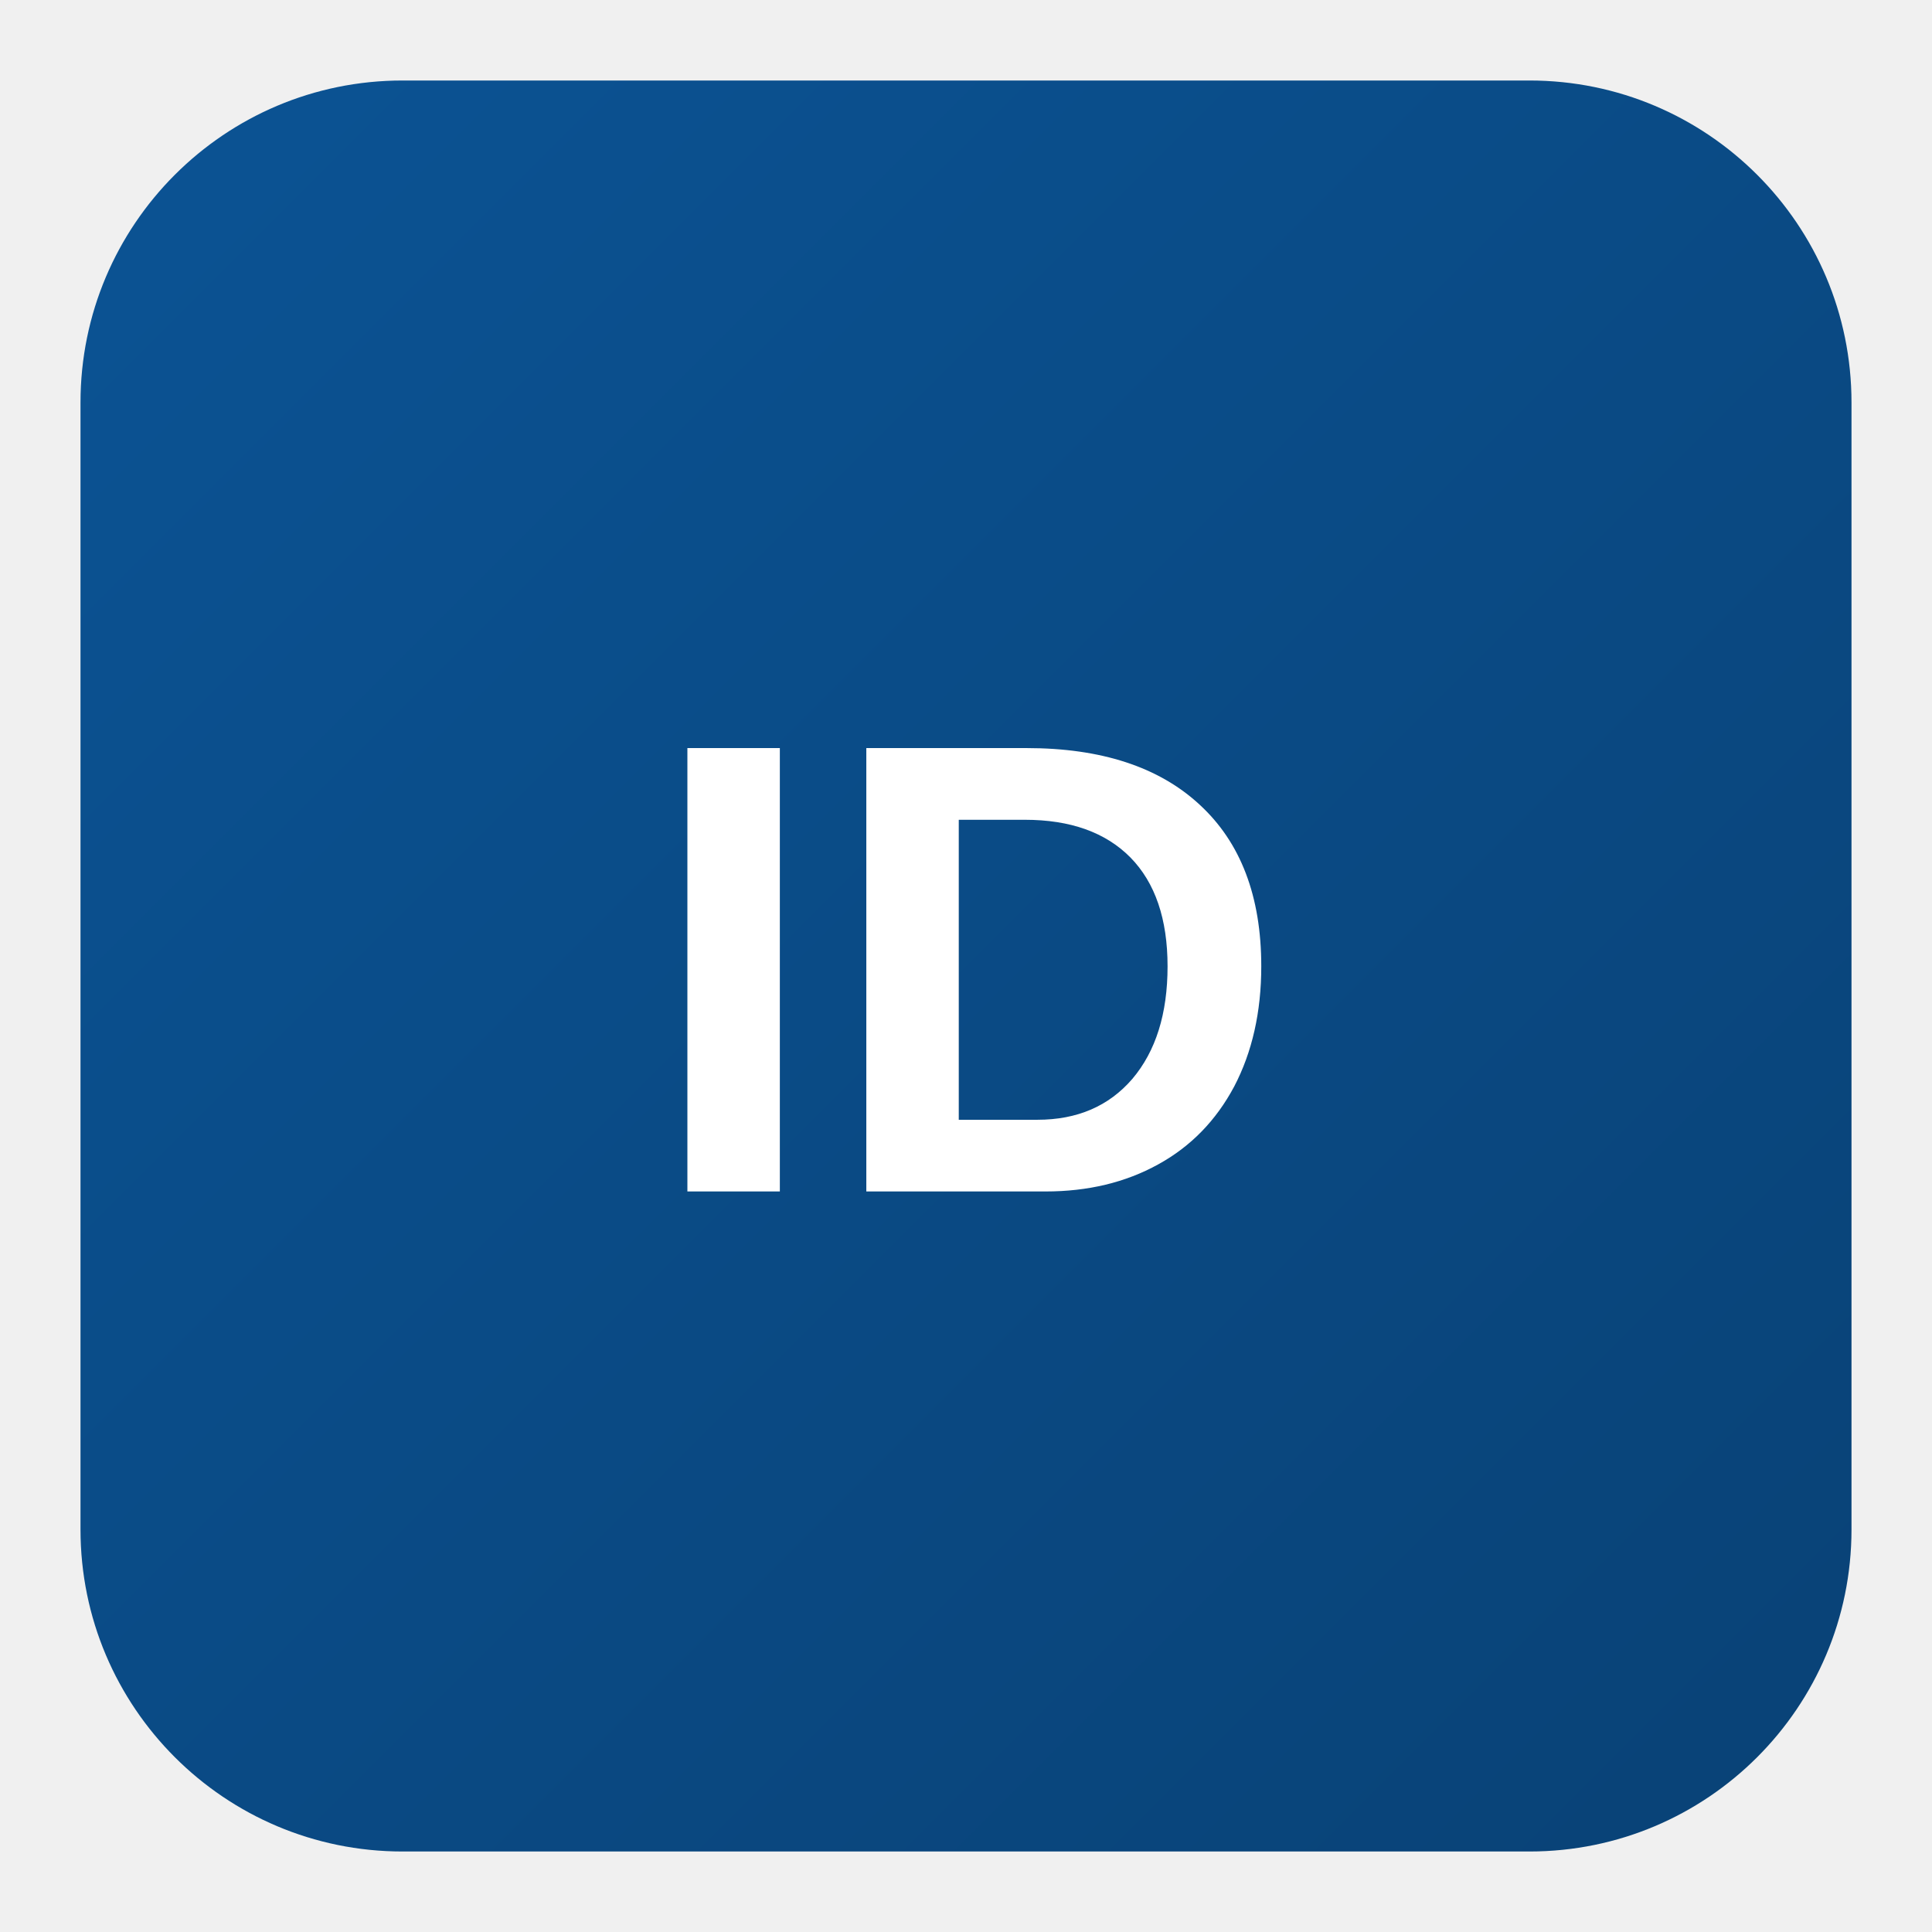
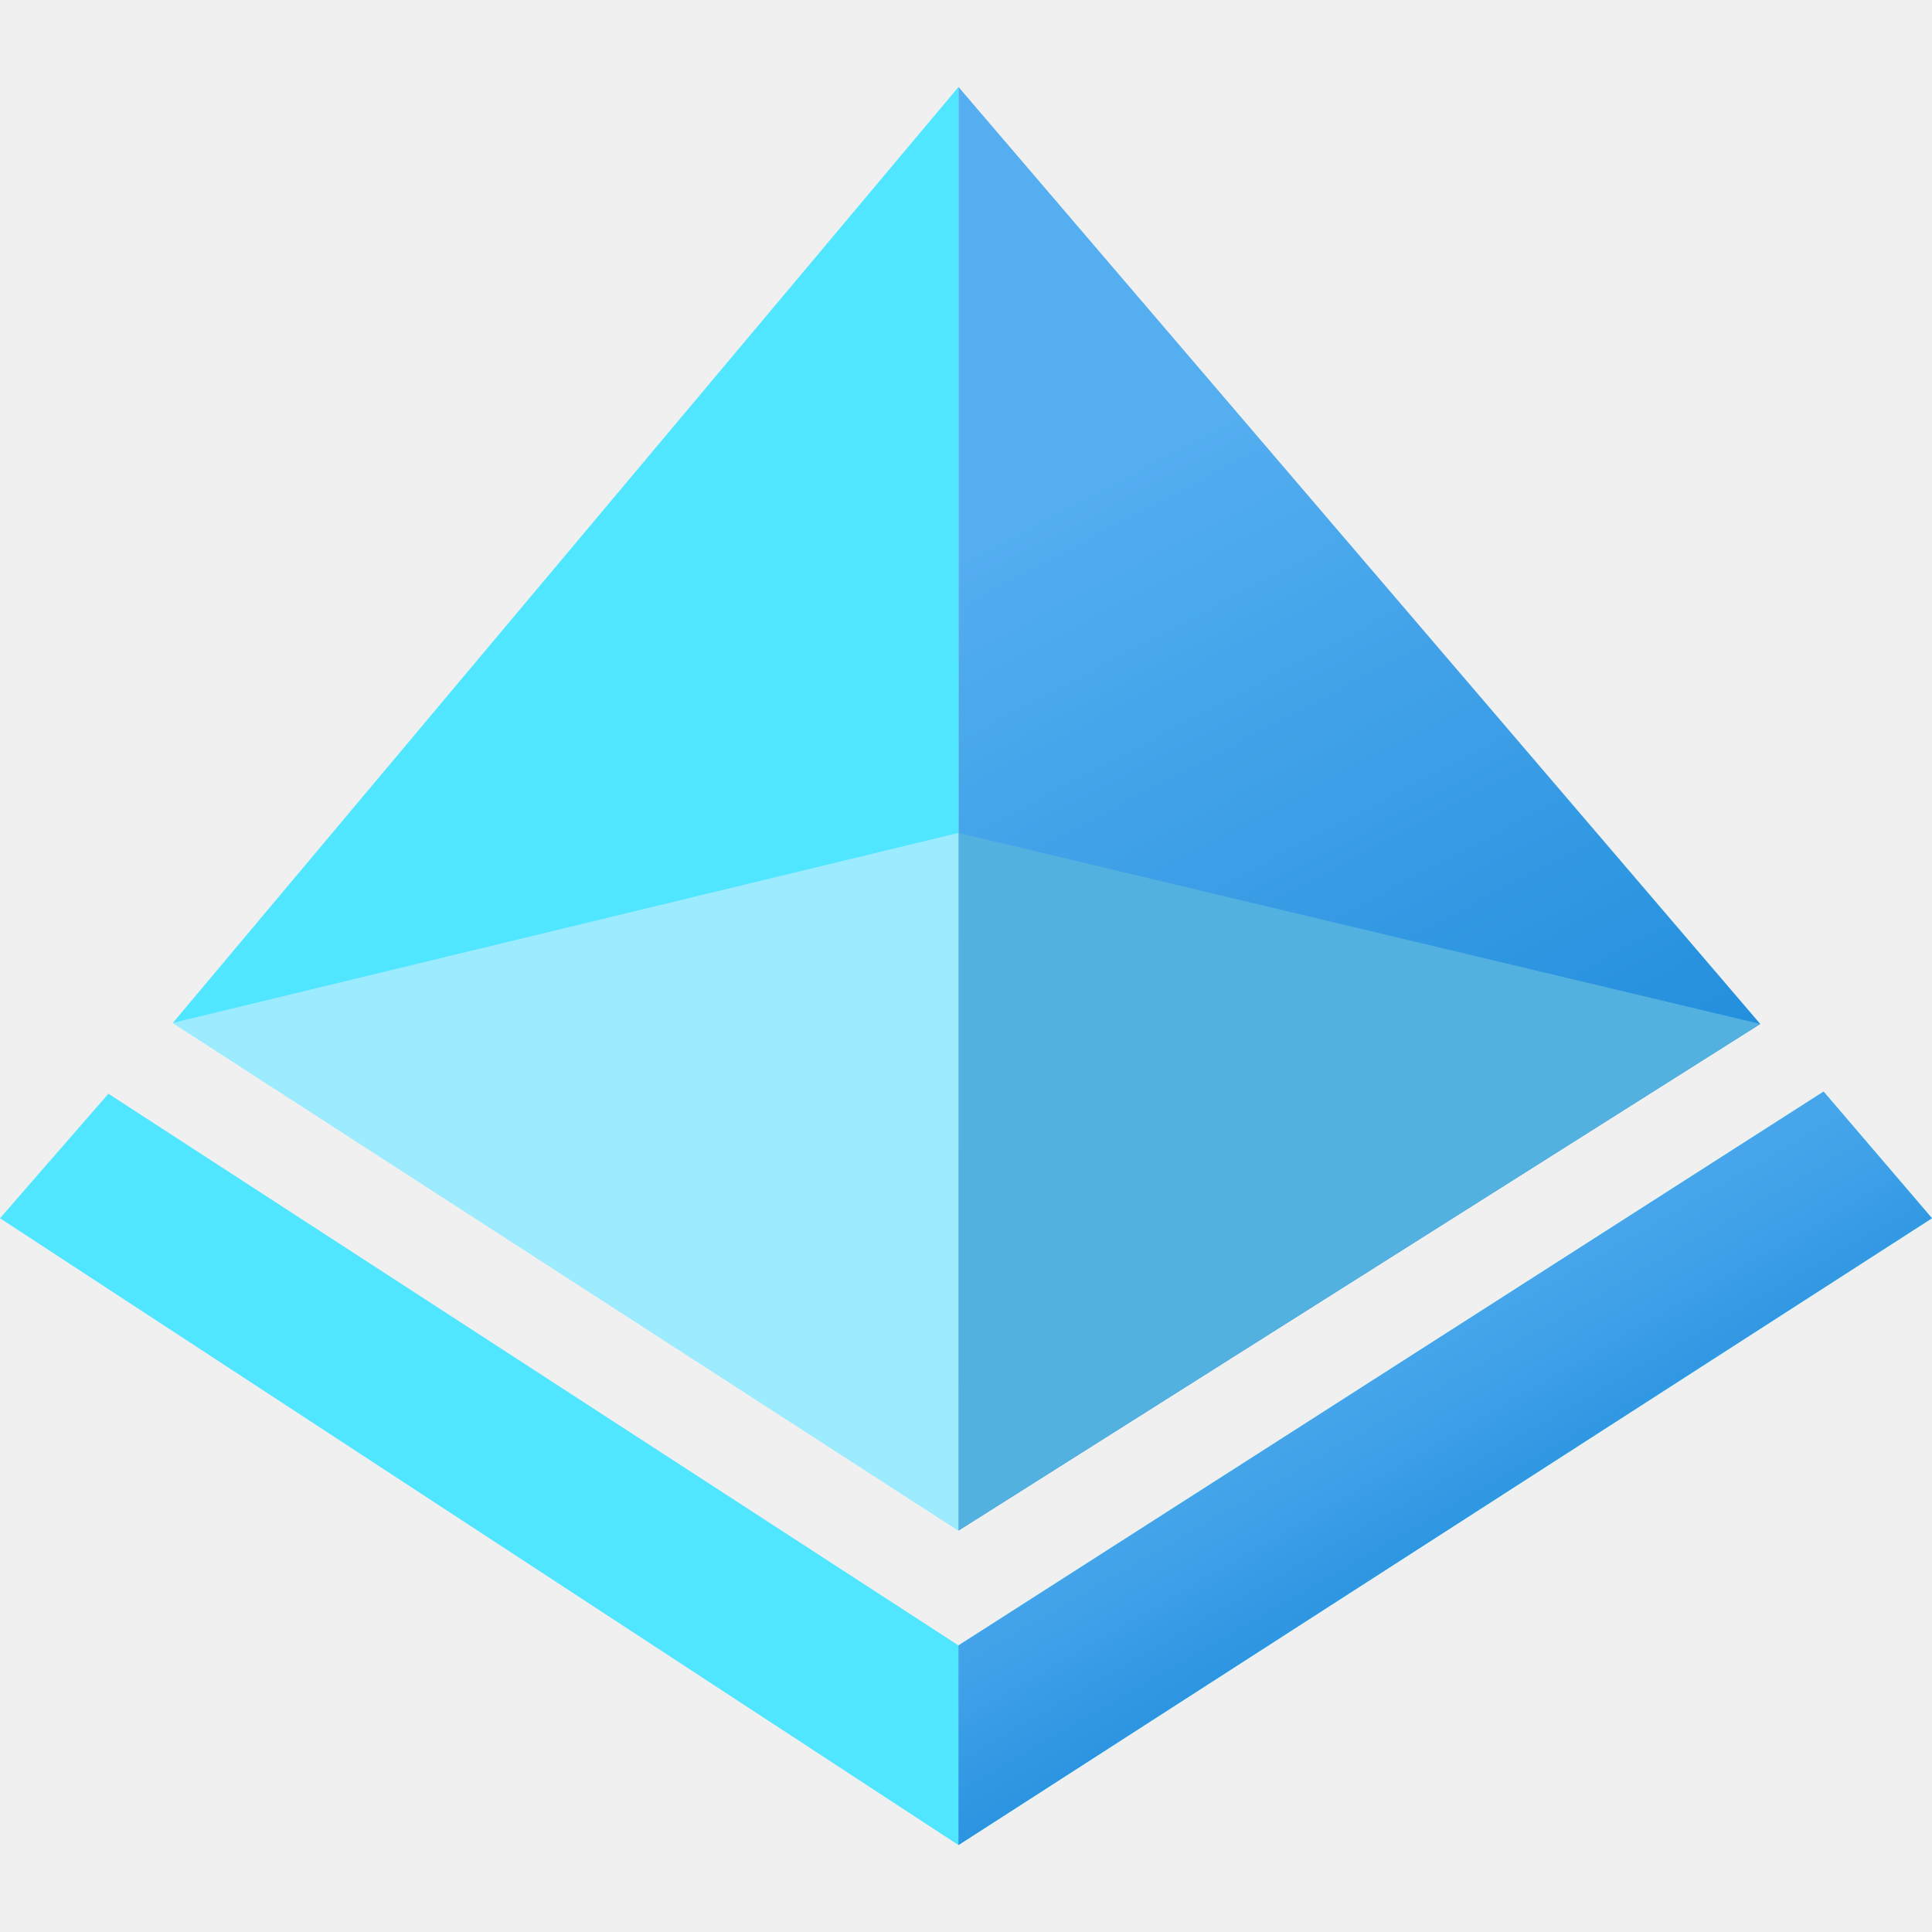
- <svg xmlns="http://www.w3.org/2000/svg" width="48" height="48" viewBox="0 0 48 48">
+ <svg xmlns="http://www.w3.org/2000/svg" viewBox="0 0 18 18">
  <defs>
-     <linearGradient id="g" x1="0" y1="0" x2="1" y2="1">
-       <stop offset="0" stop-color="#0B5394" />
-       <stop offset="1" stop-color="#094276" />
+     <linearGradient id="a" x1="13.25" y1="13.02" x2="8.62" y2="4.25" gradientUnits="userSpaceOnUse">
+       <stop offset="0" stop-color="#1988d9" />
+       <stop offset=".9" stop-color="#54aef0" />
+     </linearGradient>
+     <linearGradient id="b" x1="11.26" y1="10.47" x2="14.46" y2="15.99" gradientUnits="userSpaceOnUse">
+       <stop offset=".1" stop-color="#54aef0" />
+       <stop offset=".29" stop-color="#4fabee" />
+       <stop offset=".51" stop-color="#41a2e9" />
+       <stop offset=".74" stop-color="#2a93e0" />
+       <stop offset=".88" stop-color="#1988d9" />
    </linearGradient>
  </defs>
-   <rect x="2" y="2" width="44" height="44" rx="8" fill="url(#g)" />
-   <text x="24" y="24" dy="0.35em" text-anchor="middle" font-family="Segoe UI, Arial, sans-serif" font-size="16" font-weight="700" fill="#ffffff">ID</text>
+   <path fill="#50e6ff" d="M1.01 10.19l7.92 5.14 8.06-5.16L18 11.35l-9.07 5.84L0 11.35l1.01-1.16z" />
+   <path fill="#fff" d="M1.61 9.53L8.93.81l7.47 8.73-7.47 4.72-7.32-4.73z" />
+   <path fill="#50e6ff" d="M8.93.81v13.45L1.61 9.53 8.93.81z" />
+   <path fill="url(#a)" d="M8.93.81v13.45l7.47-4.72L8.93.81z" />
+   <path fill="#53b1e0" d="M8.93 7.76l7.47 1.78-7.47 4.72v-6.5z" />
+   <path fill="#9cebff" d="M8.93 14.26L1.61 9.53l7.32-1.77v6.5z" />
+   <path fill="url(#b)" d="M8.93 17.19L18 11.35l-1.01-1.18-8.06 5.16v1.86z" />
</svg>
